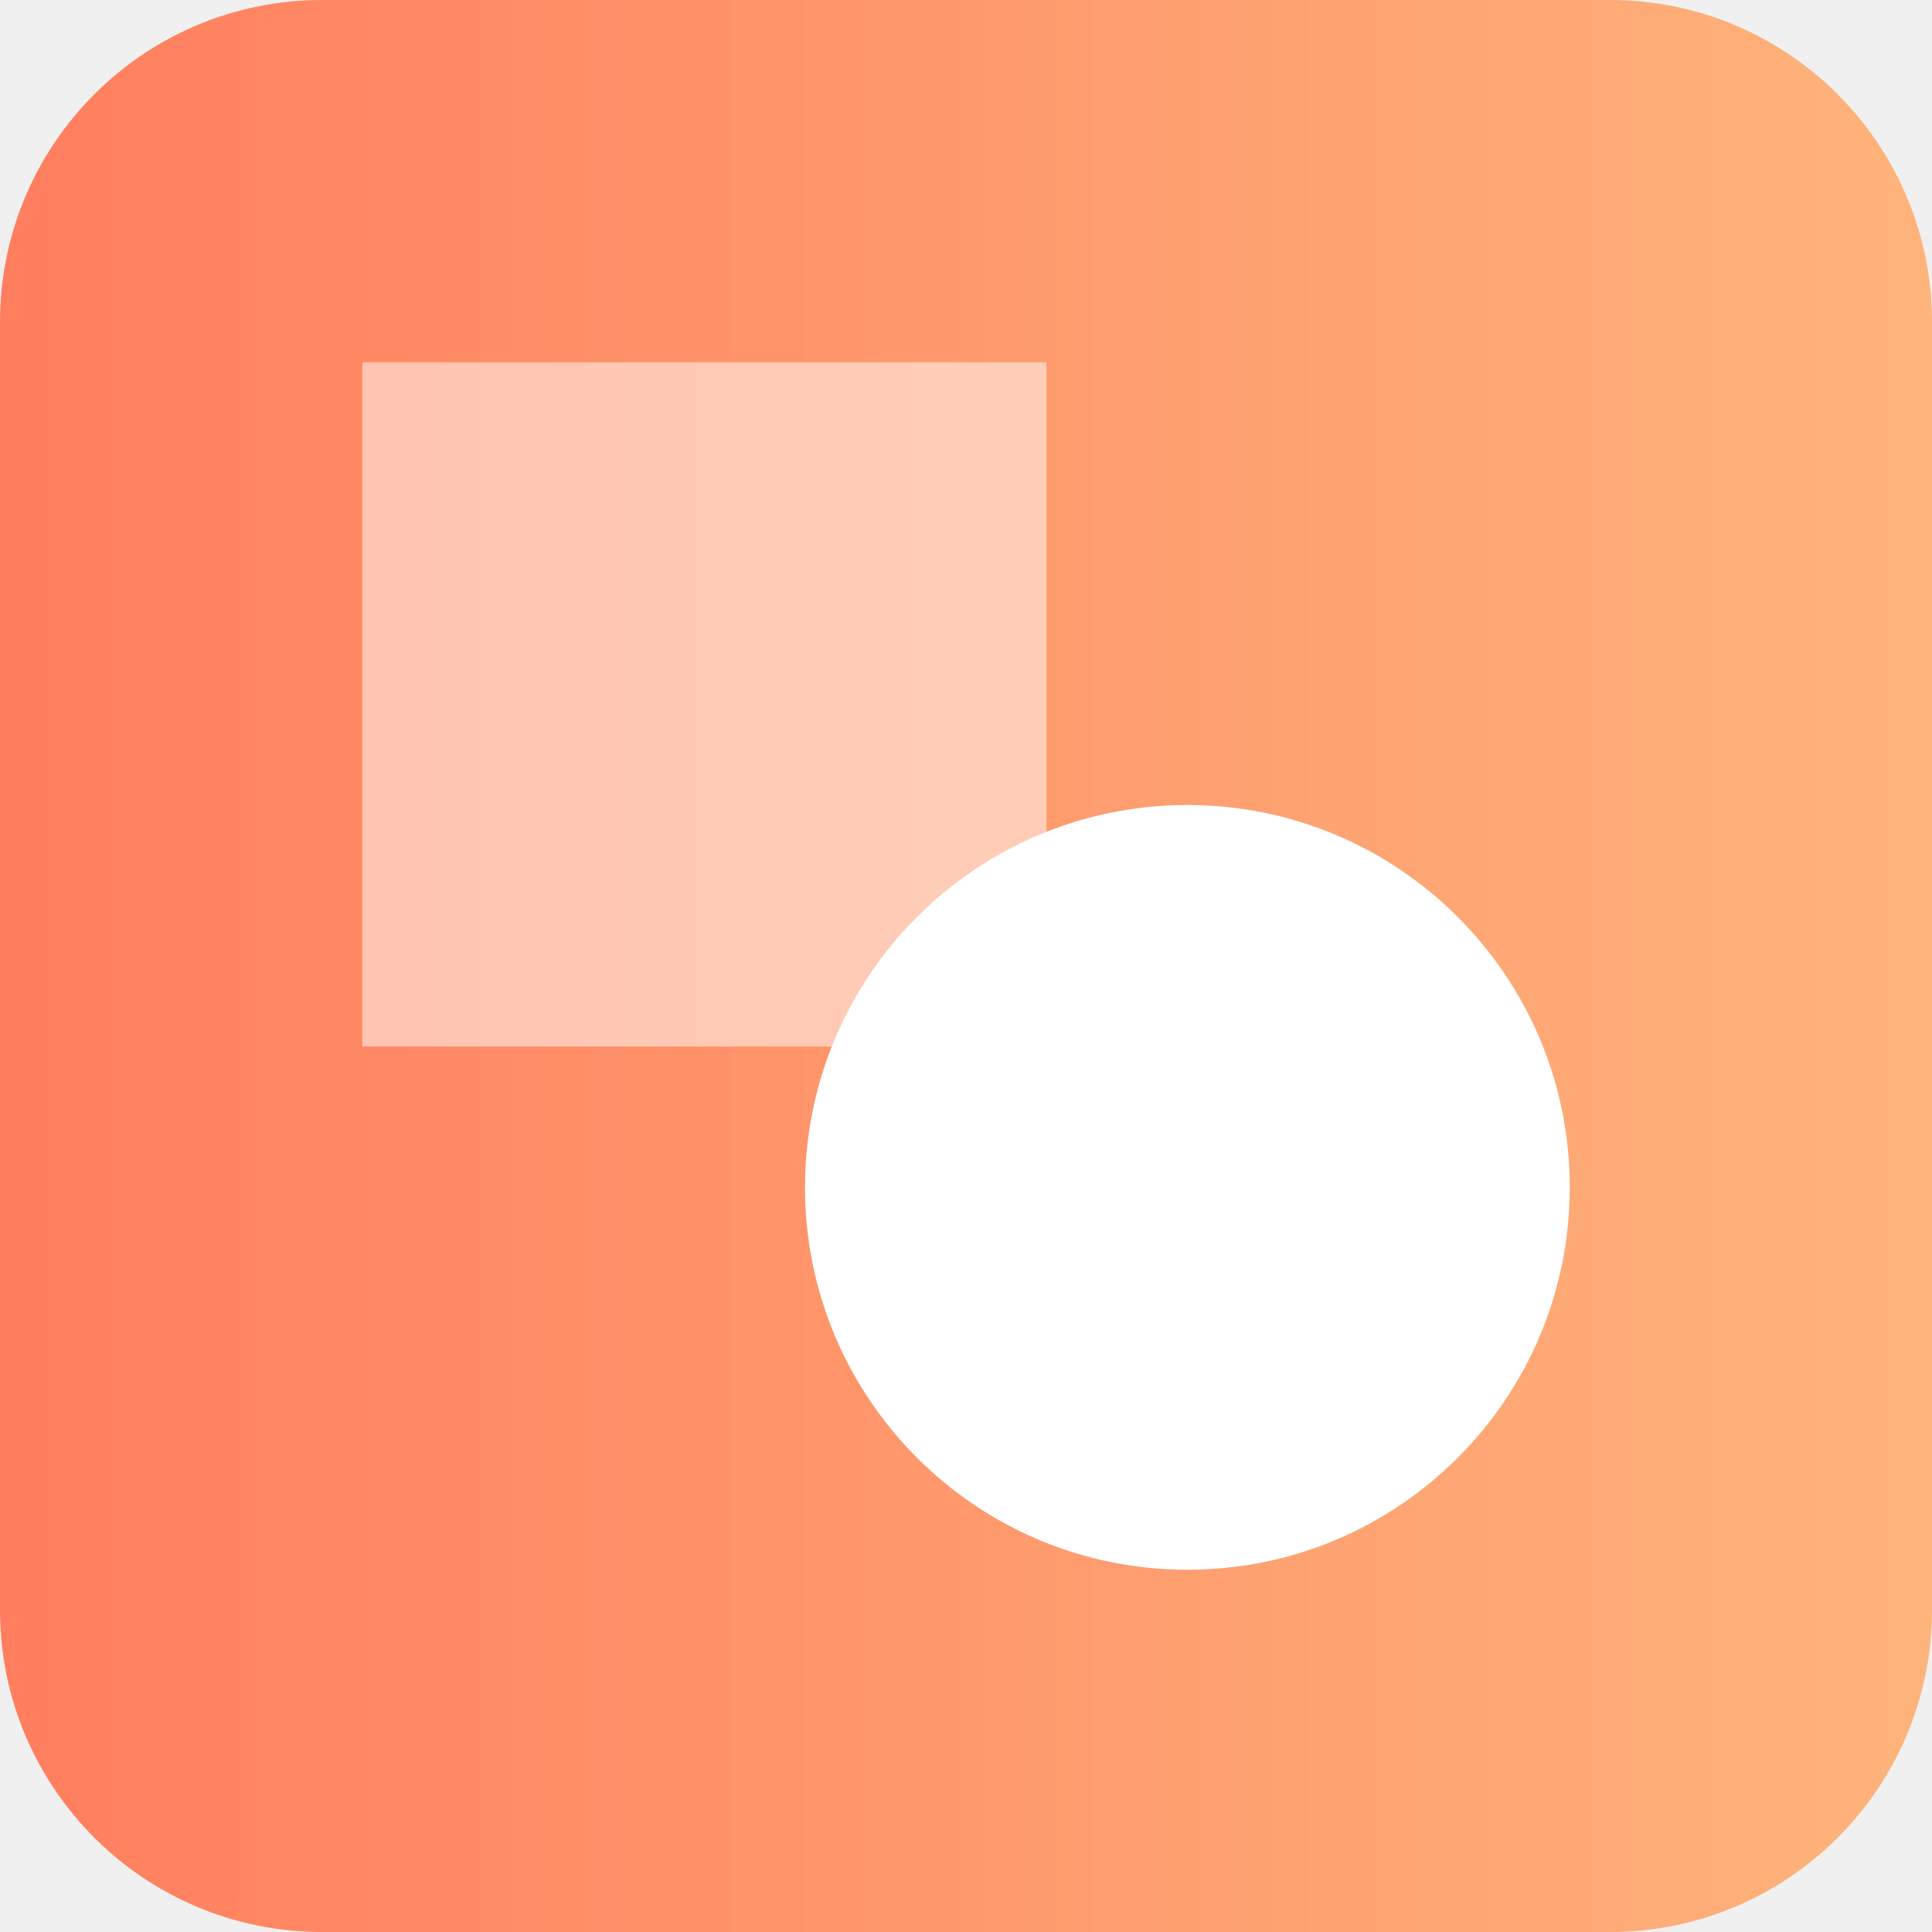
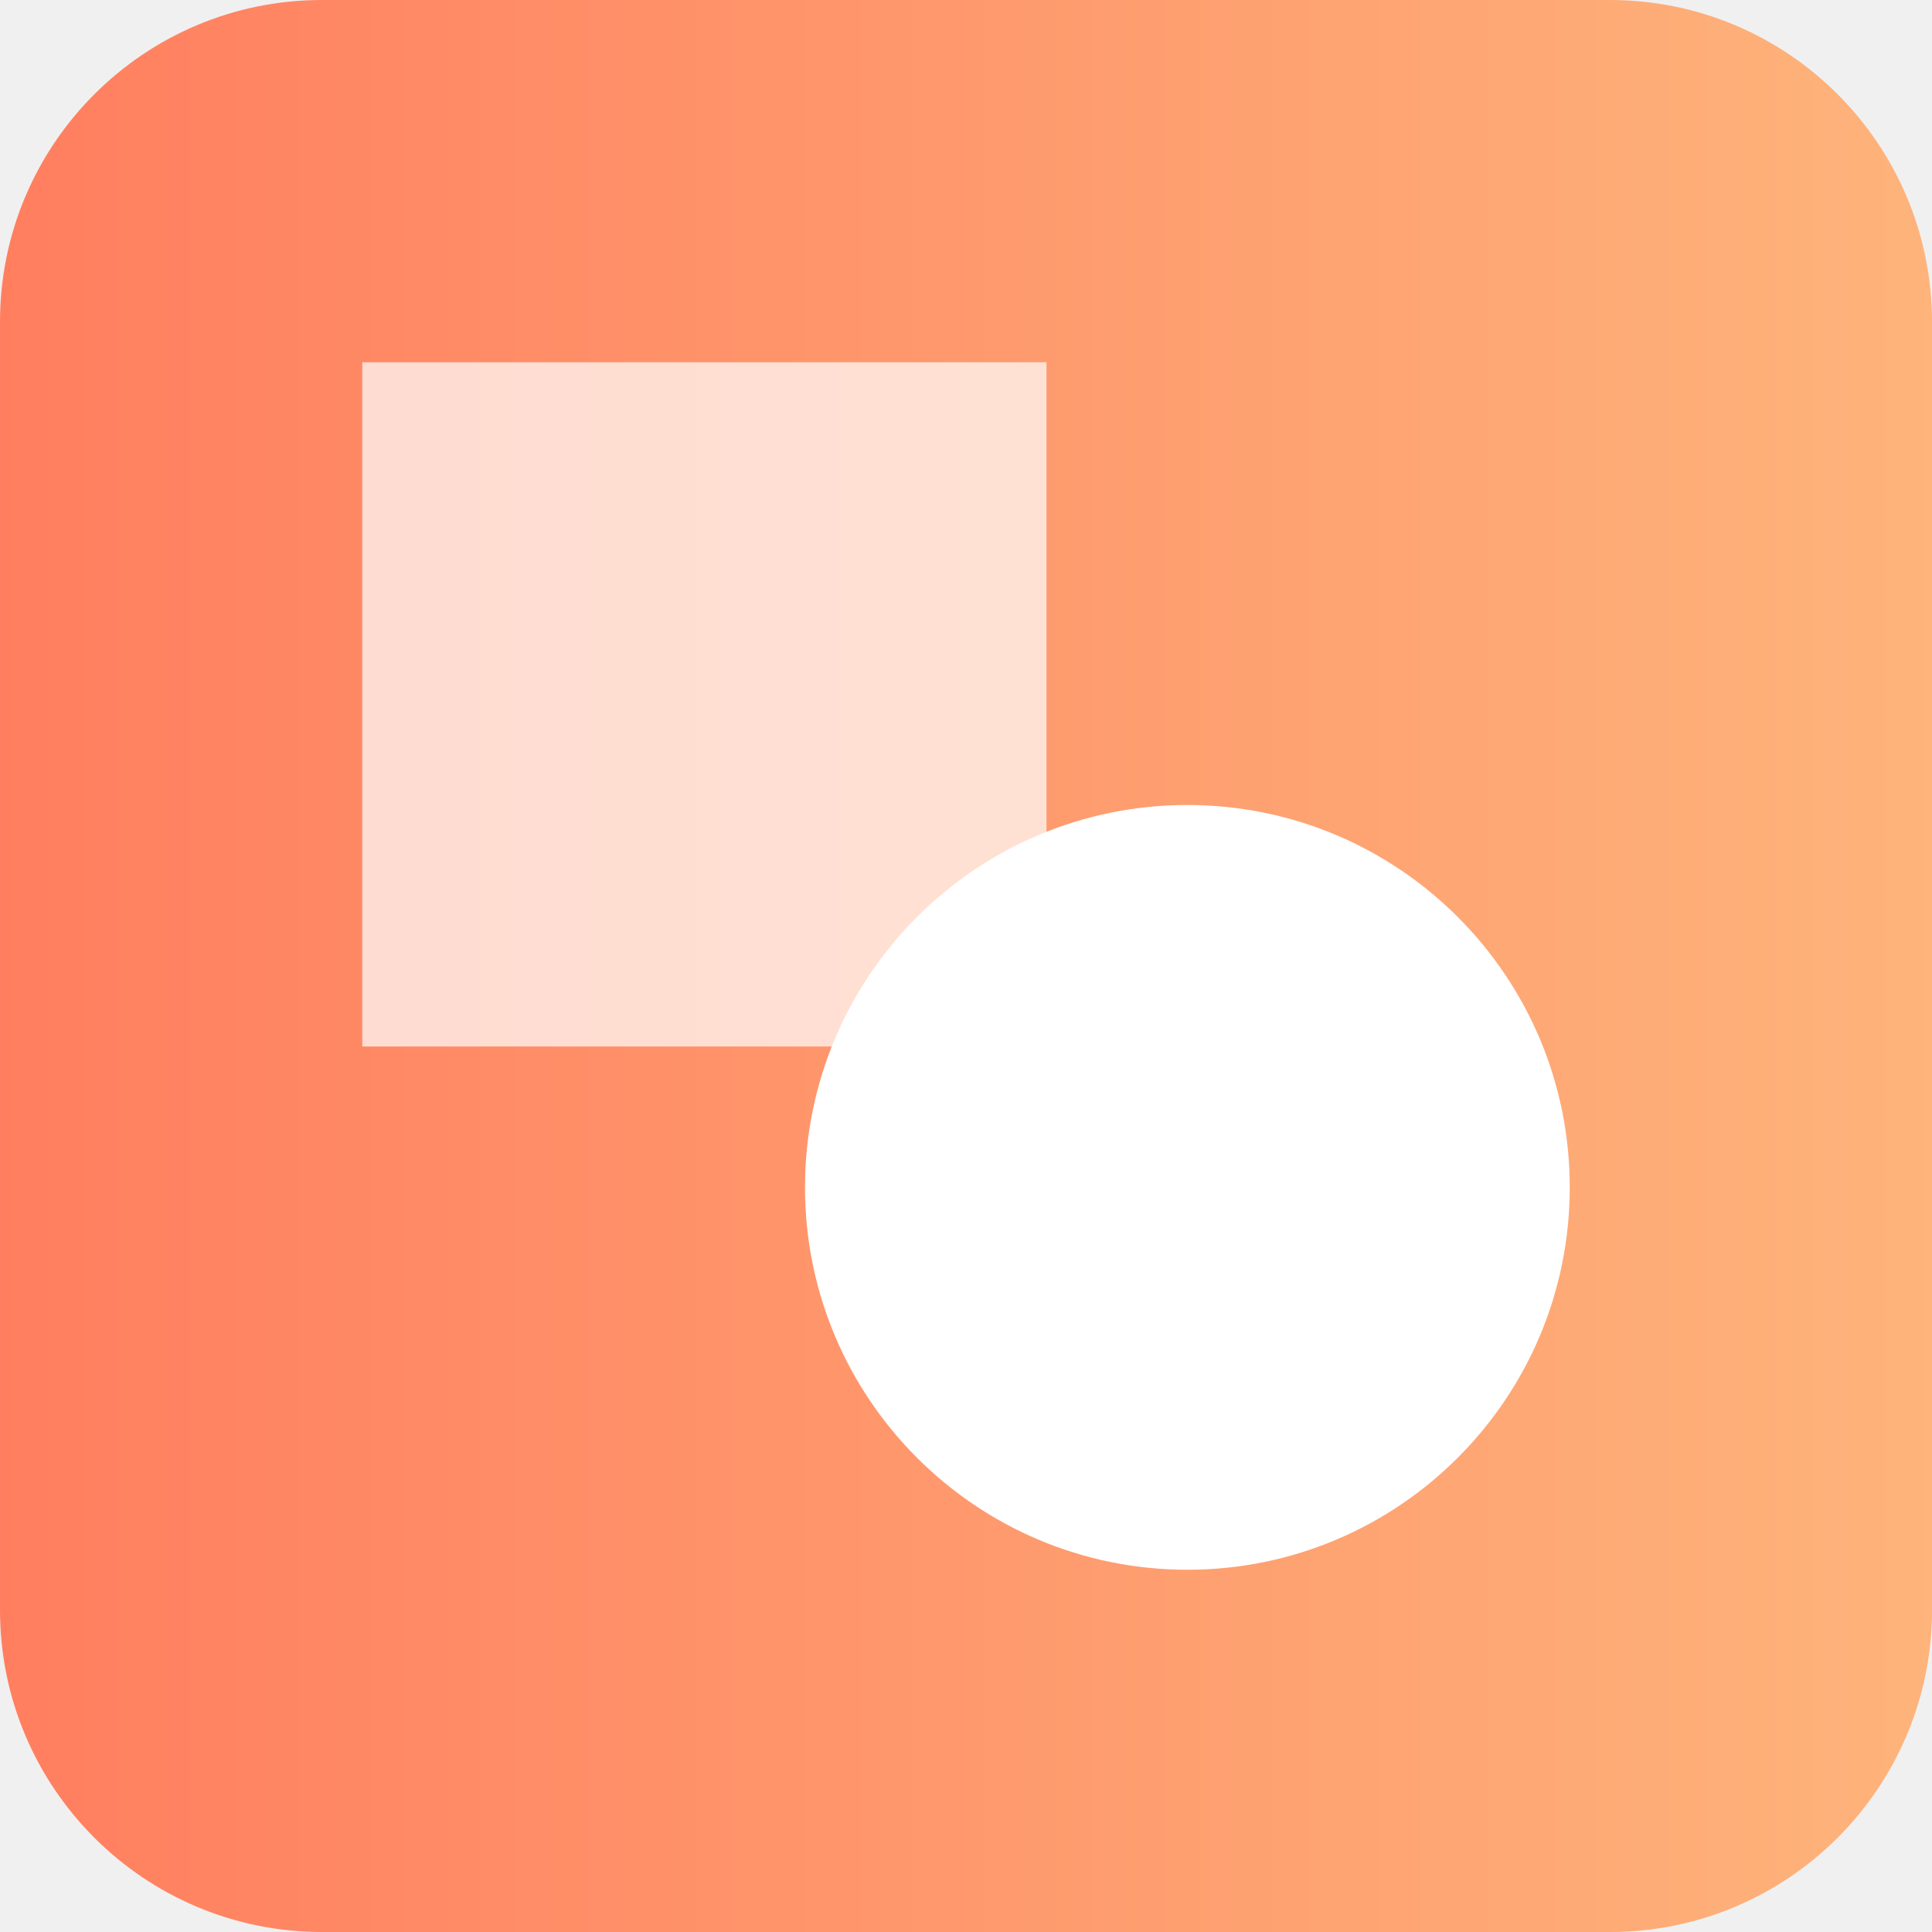
<svg xmlns="http://www.w3.org/2000/svg" viewBox="0 0 48 48">
  <defs>
    <linearGradient id="o" x1="0" y1="0" x2="1" y2="0">
      <stop offset="0" stop-color="#ff7e5f" />
      <stop offset="1" stop-color="#feb47b" />
    </linearGradient>
  </defs>
  <rect width="48" height="48" rx="8" fill="url(#o)" />
-   <rect x="9" y="9" width="17" height="17" fill="#fff" fill-opacity=".5" />
+   <rect x="9" y="9" width="17" height="17" fill="#fff" fill-opacity=".7" />
  <circle cx="29.5" cy="29.5" r="9.5" fill="#fff" />
</svg>
